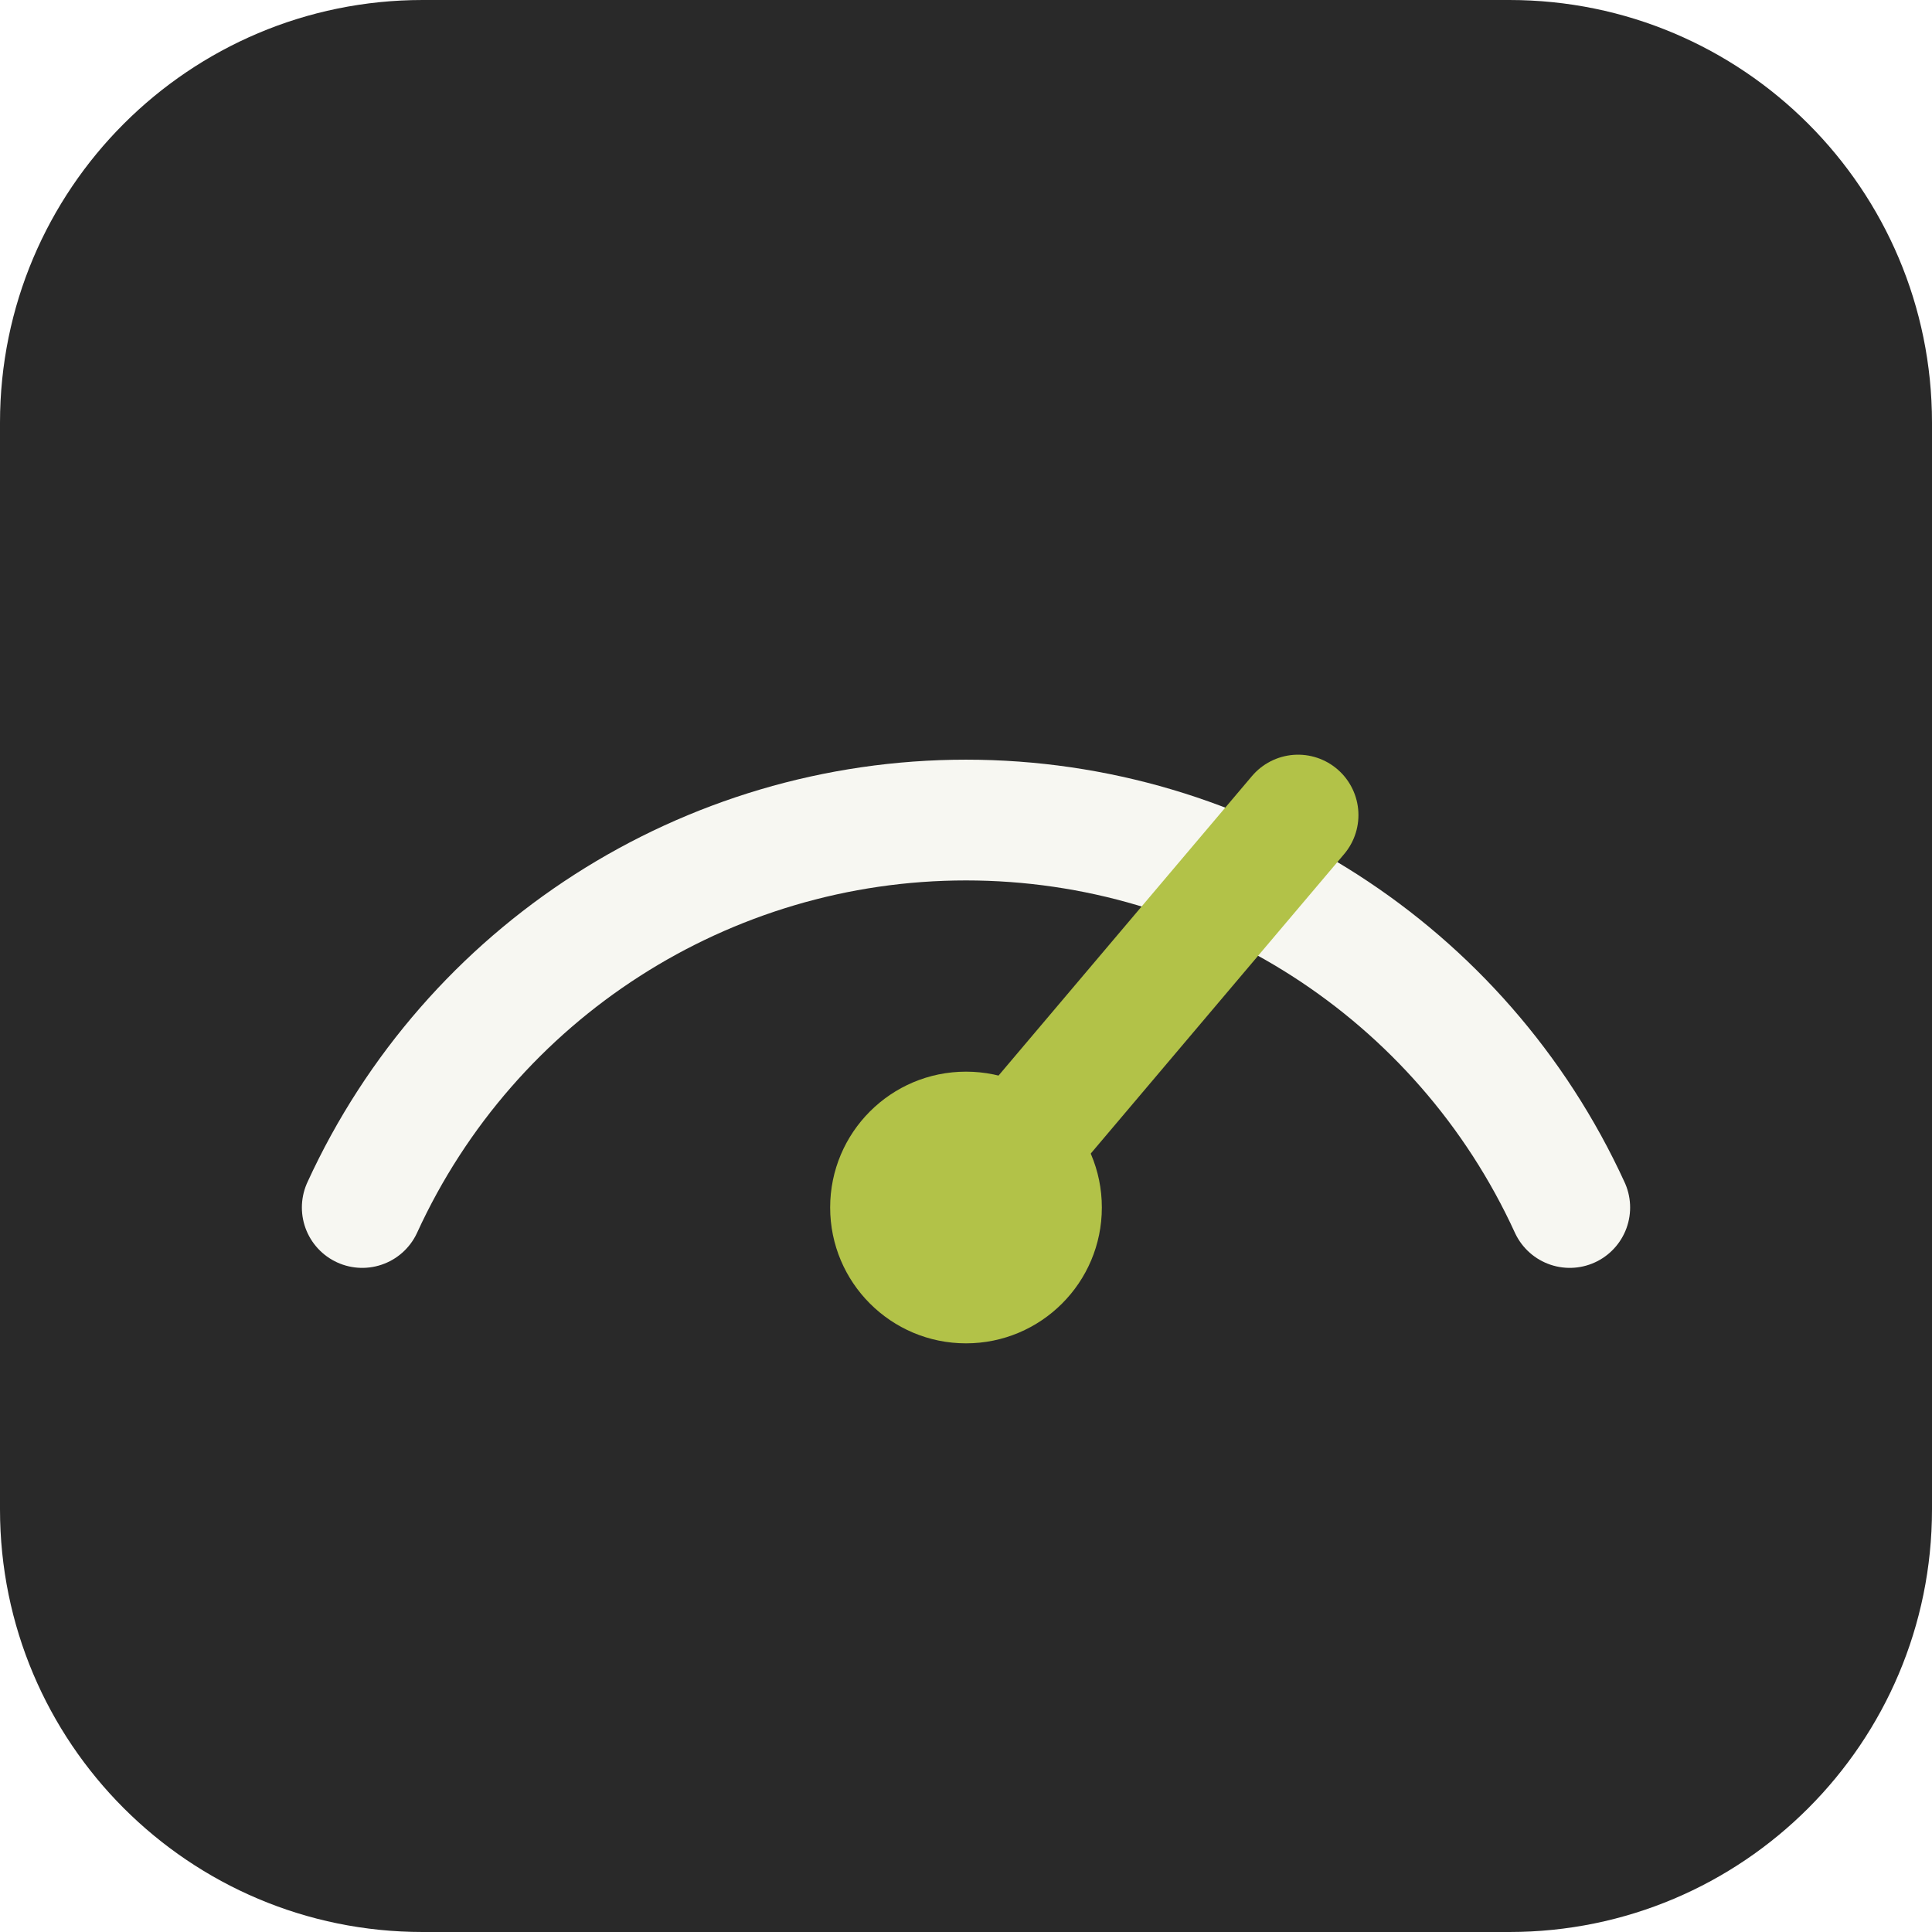
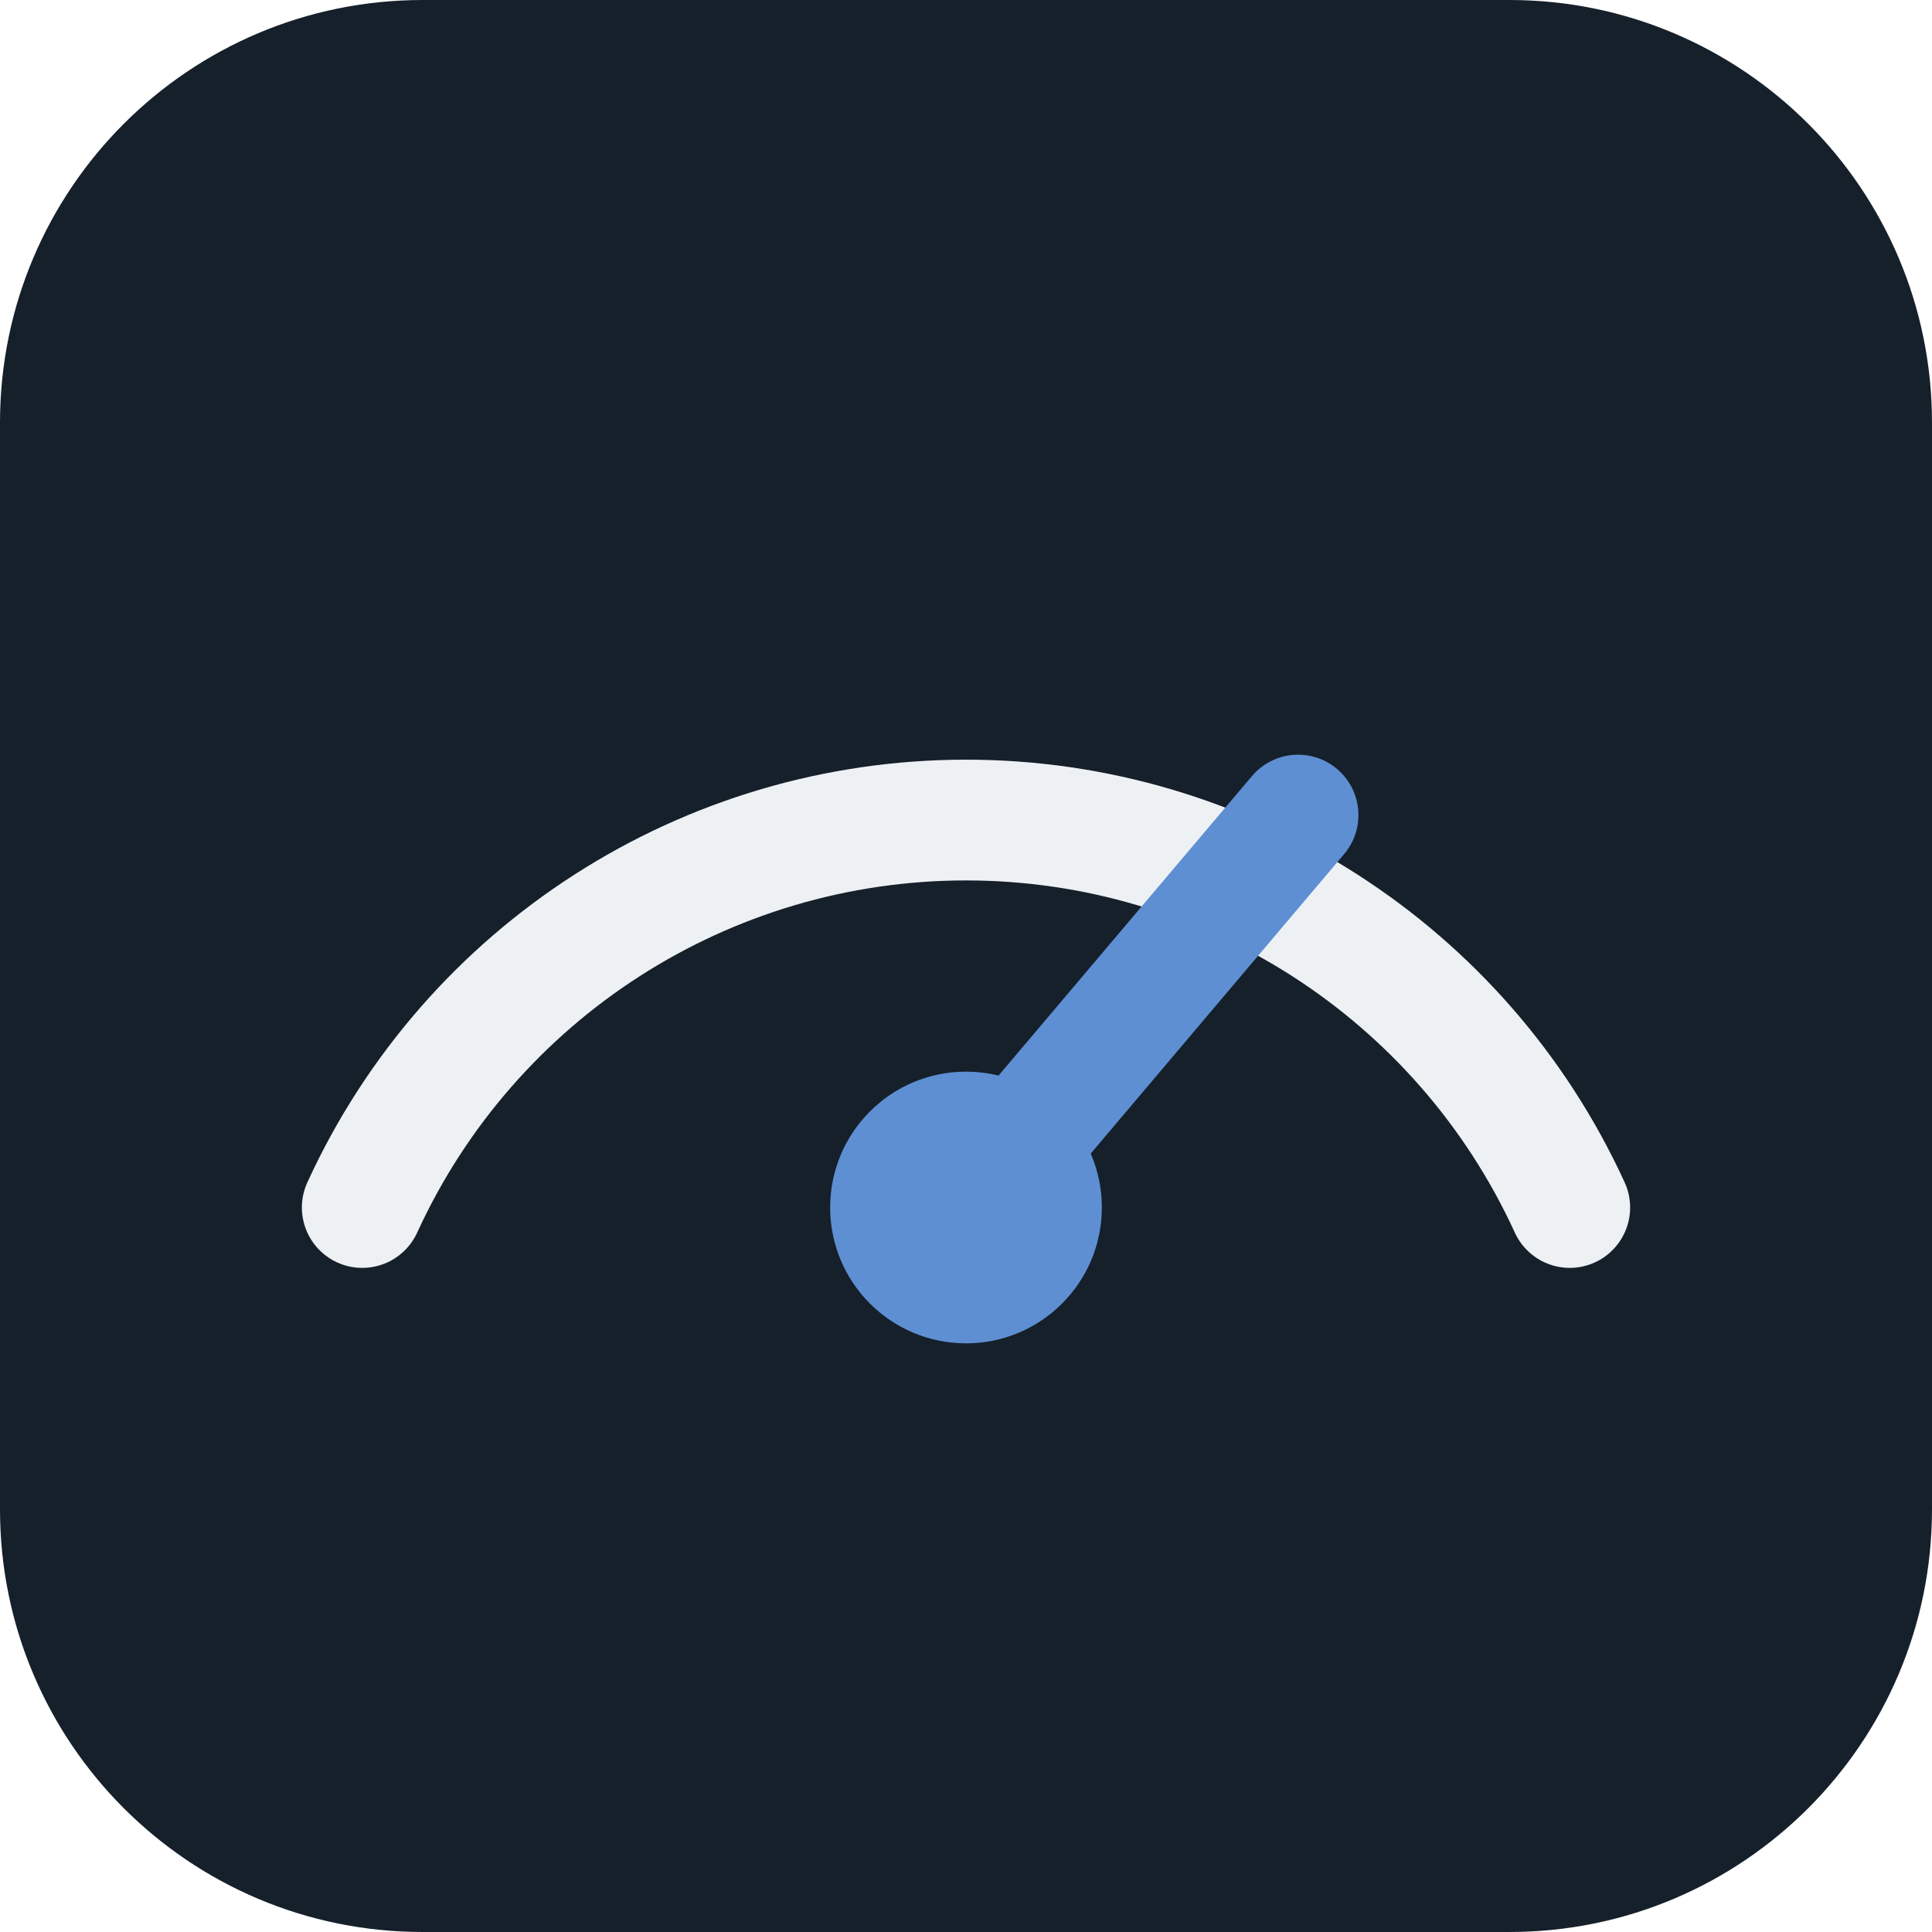
<svg xmlns="http://www.w3.org/2000/svg" viewBox="0 0 64 64">
-   <rect width="64" height="64" rx="14" fill="#292929" />
-   <path d="M12 40 A 22 22 0 0 1 52 40" fill="none" stroke="#F7F7F2" stroke-width="4" stroke-linecap="round" />
-   <line x1="32" y1="40" x2="43" y2="27" stroke="#B2C248" stroke-width="4" stroke-linecap="round" />
-   <circle cx="32" cy="40" r="4.5" fill="#B2C248" />
+   <rect width="64" height="64" rx="14" fill="#16202B" />
+   <path d="M12 40 A 22 22 0 0 1 52 40" fill="none" stroke="#EEF1F4" stroke-width="4" stroke-linecap="round" />
+   <line x1="32" y1="40" x2="43" y2="27" stroke="#5E8FD3" stroke-width="4" stroke-linecap="round" />
+   <circle cx="32" cy="40" r="4.5" fill="#5E8FD3" />
</svg>
